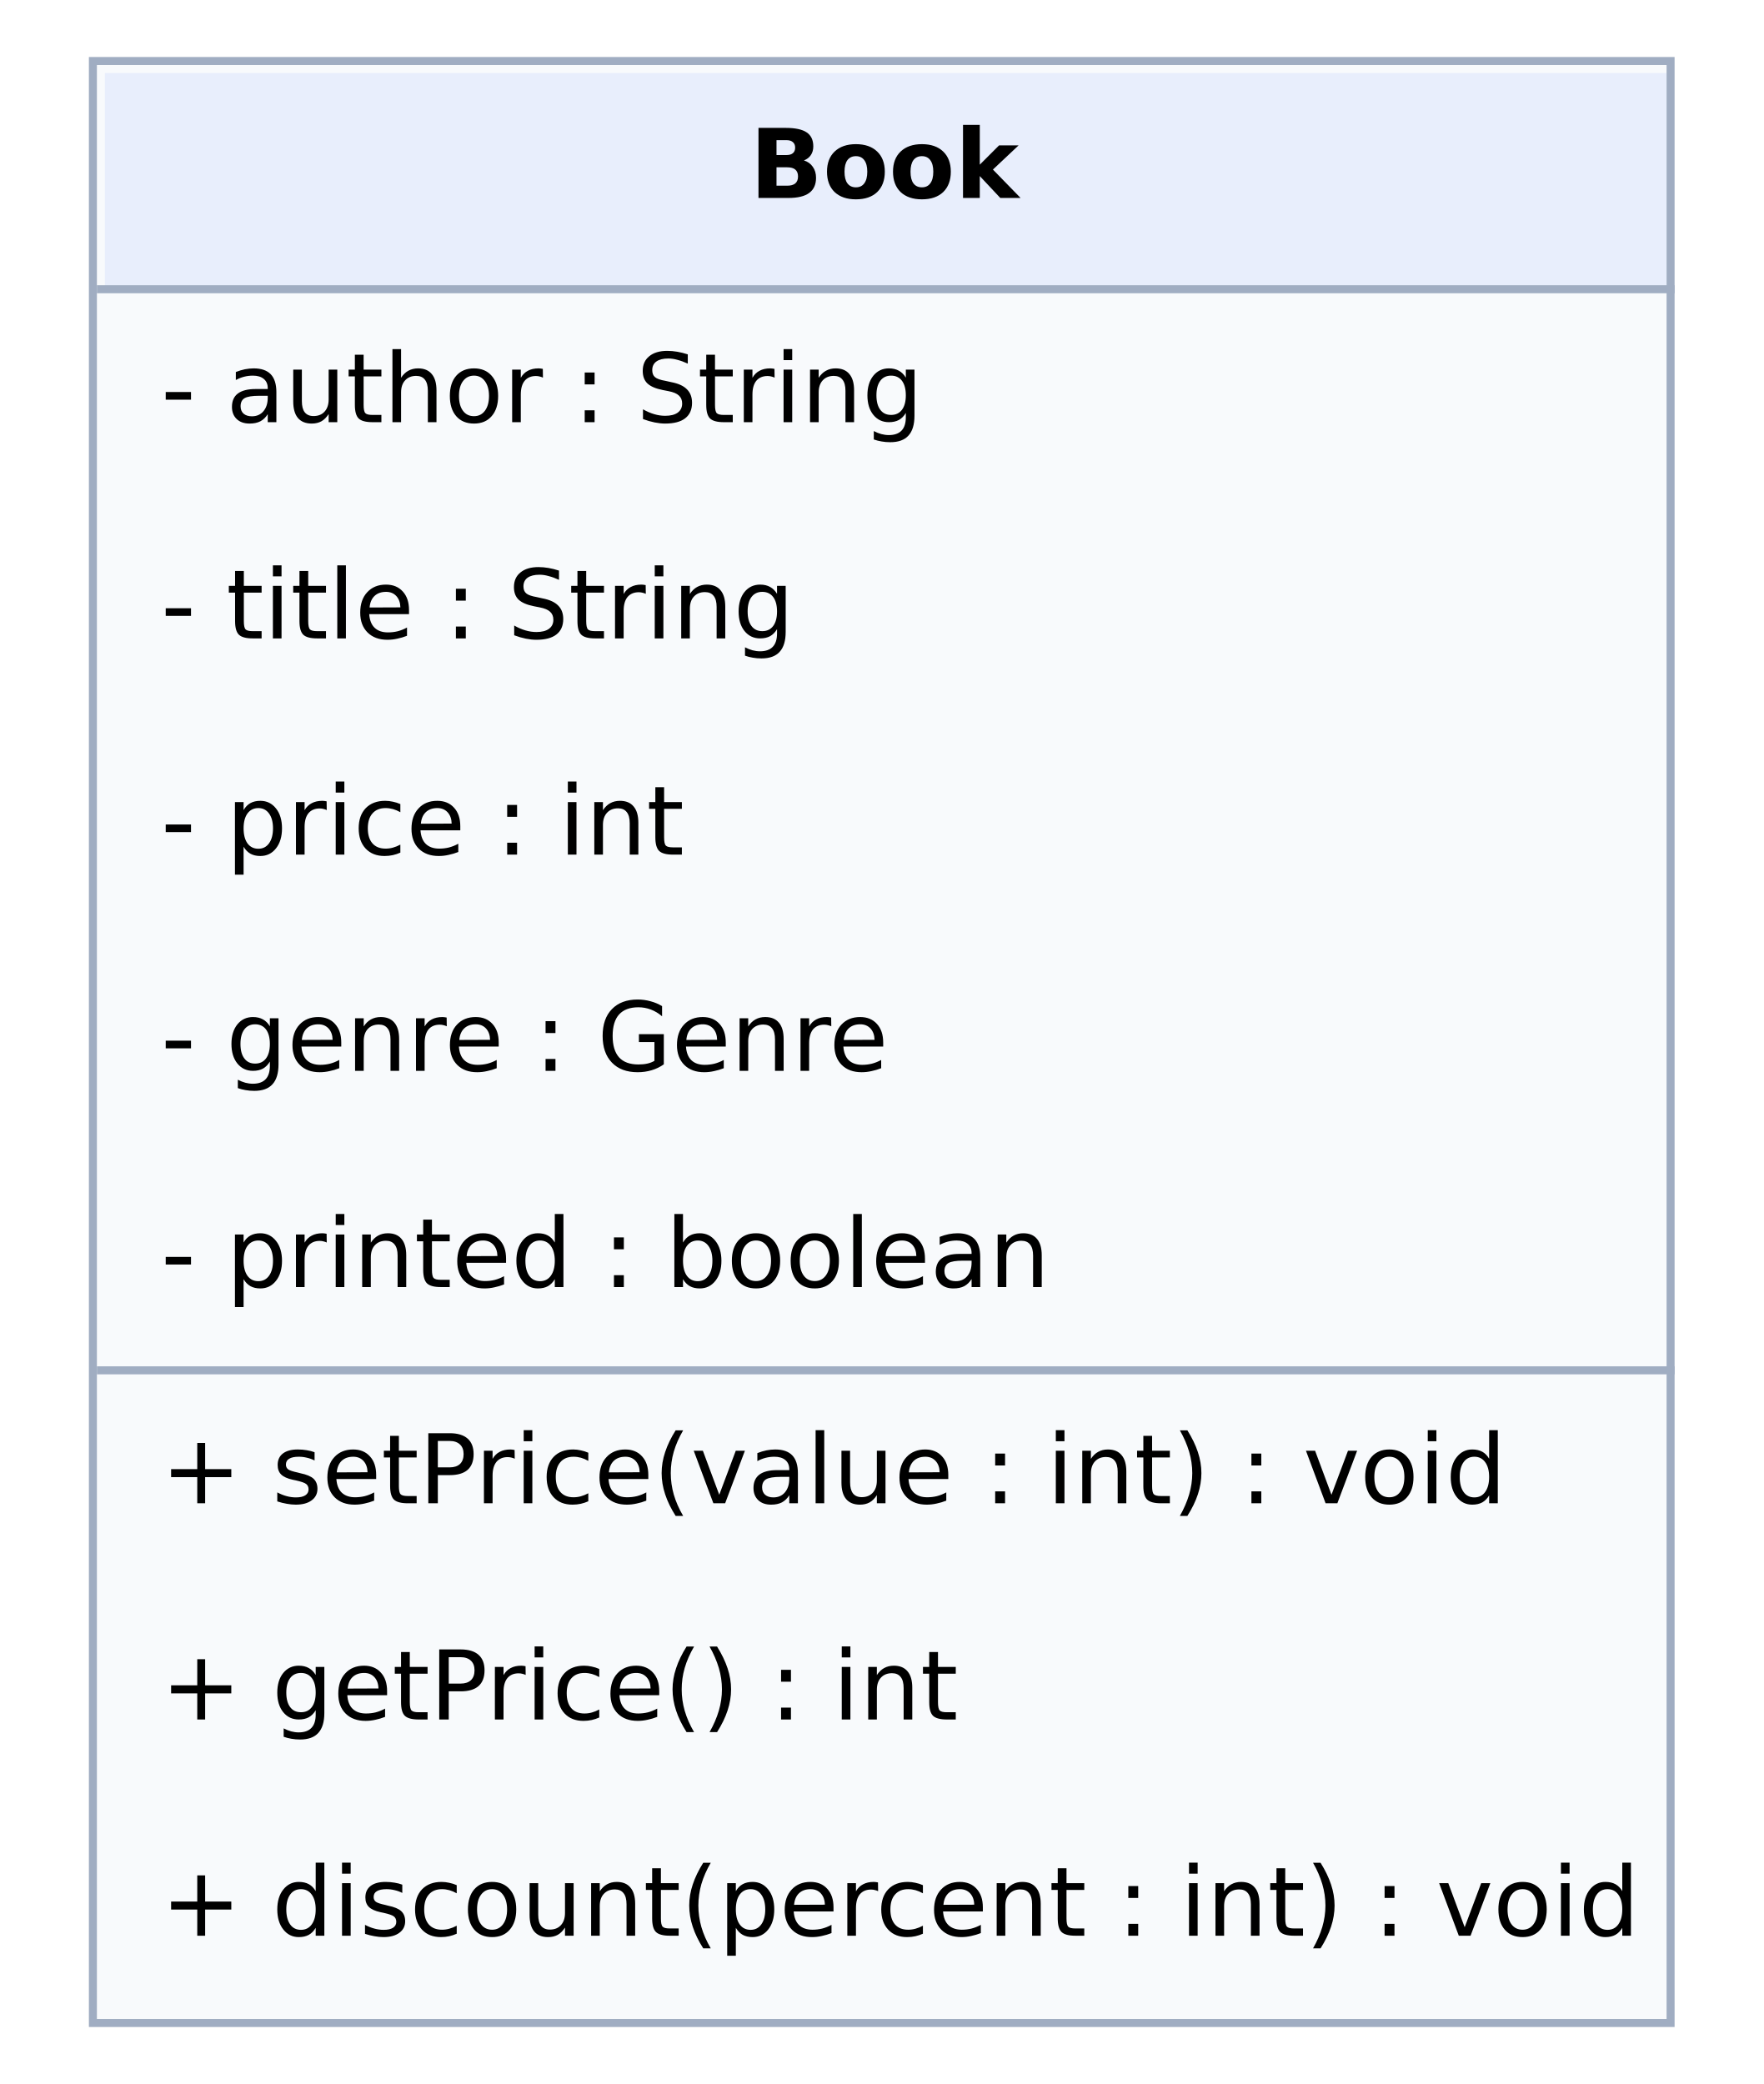
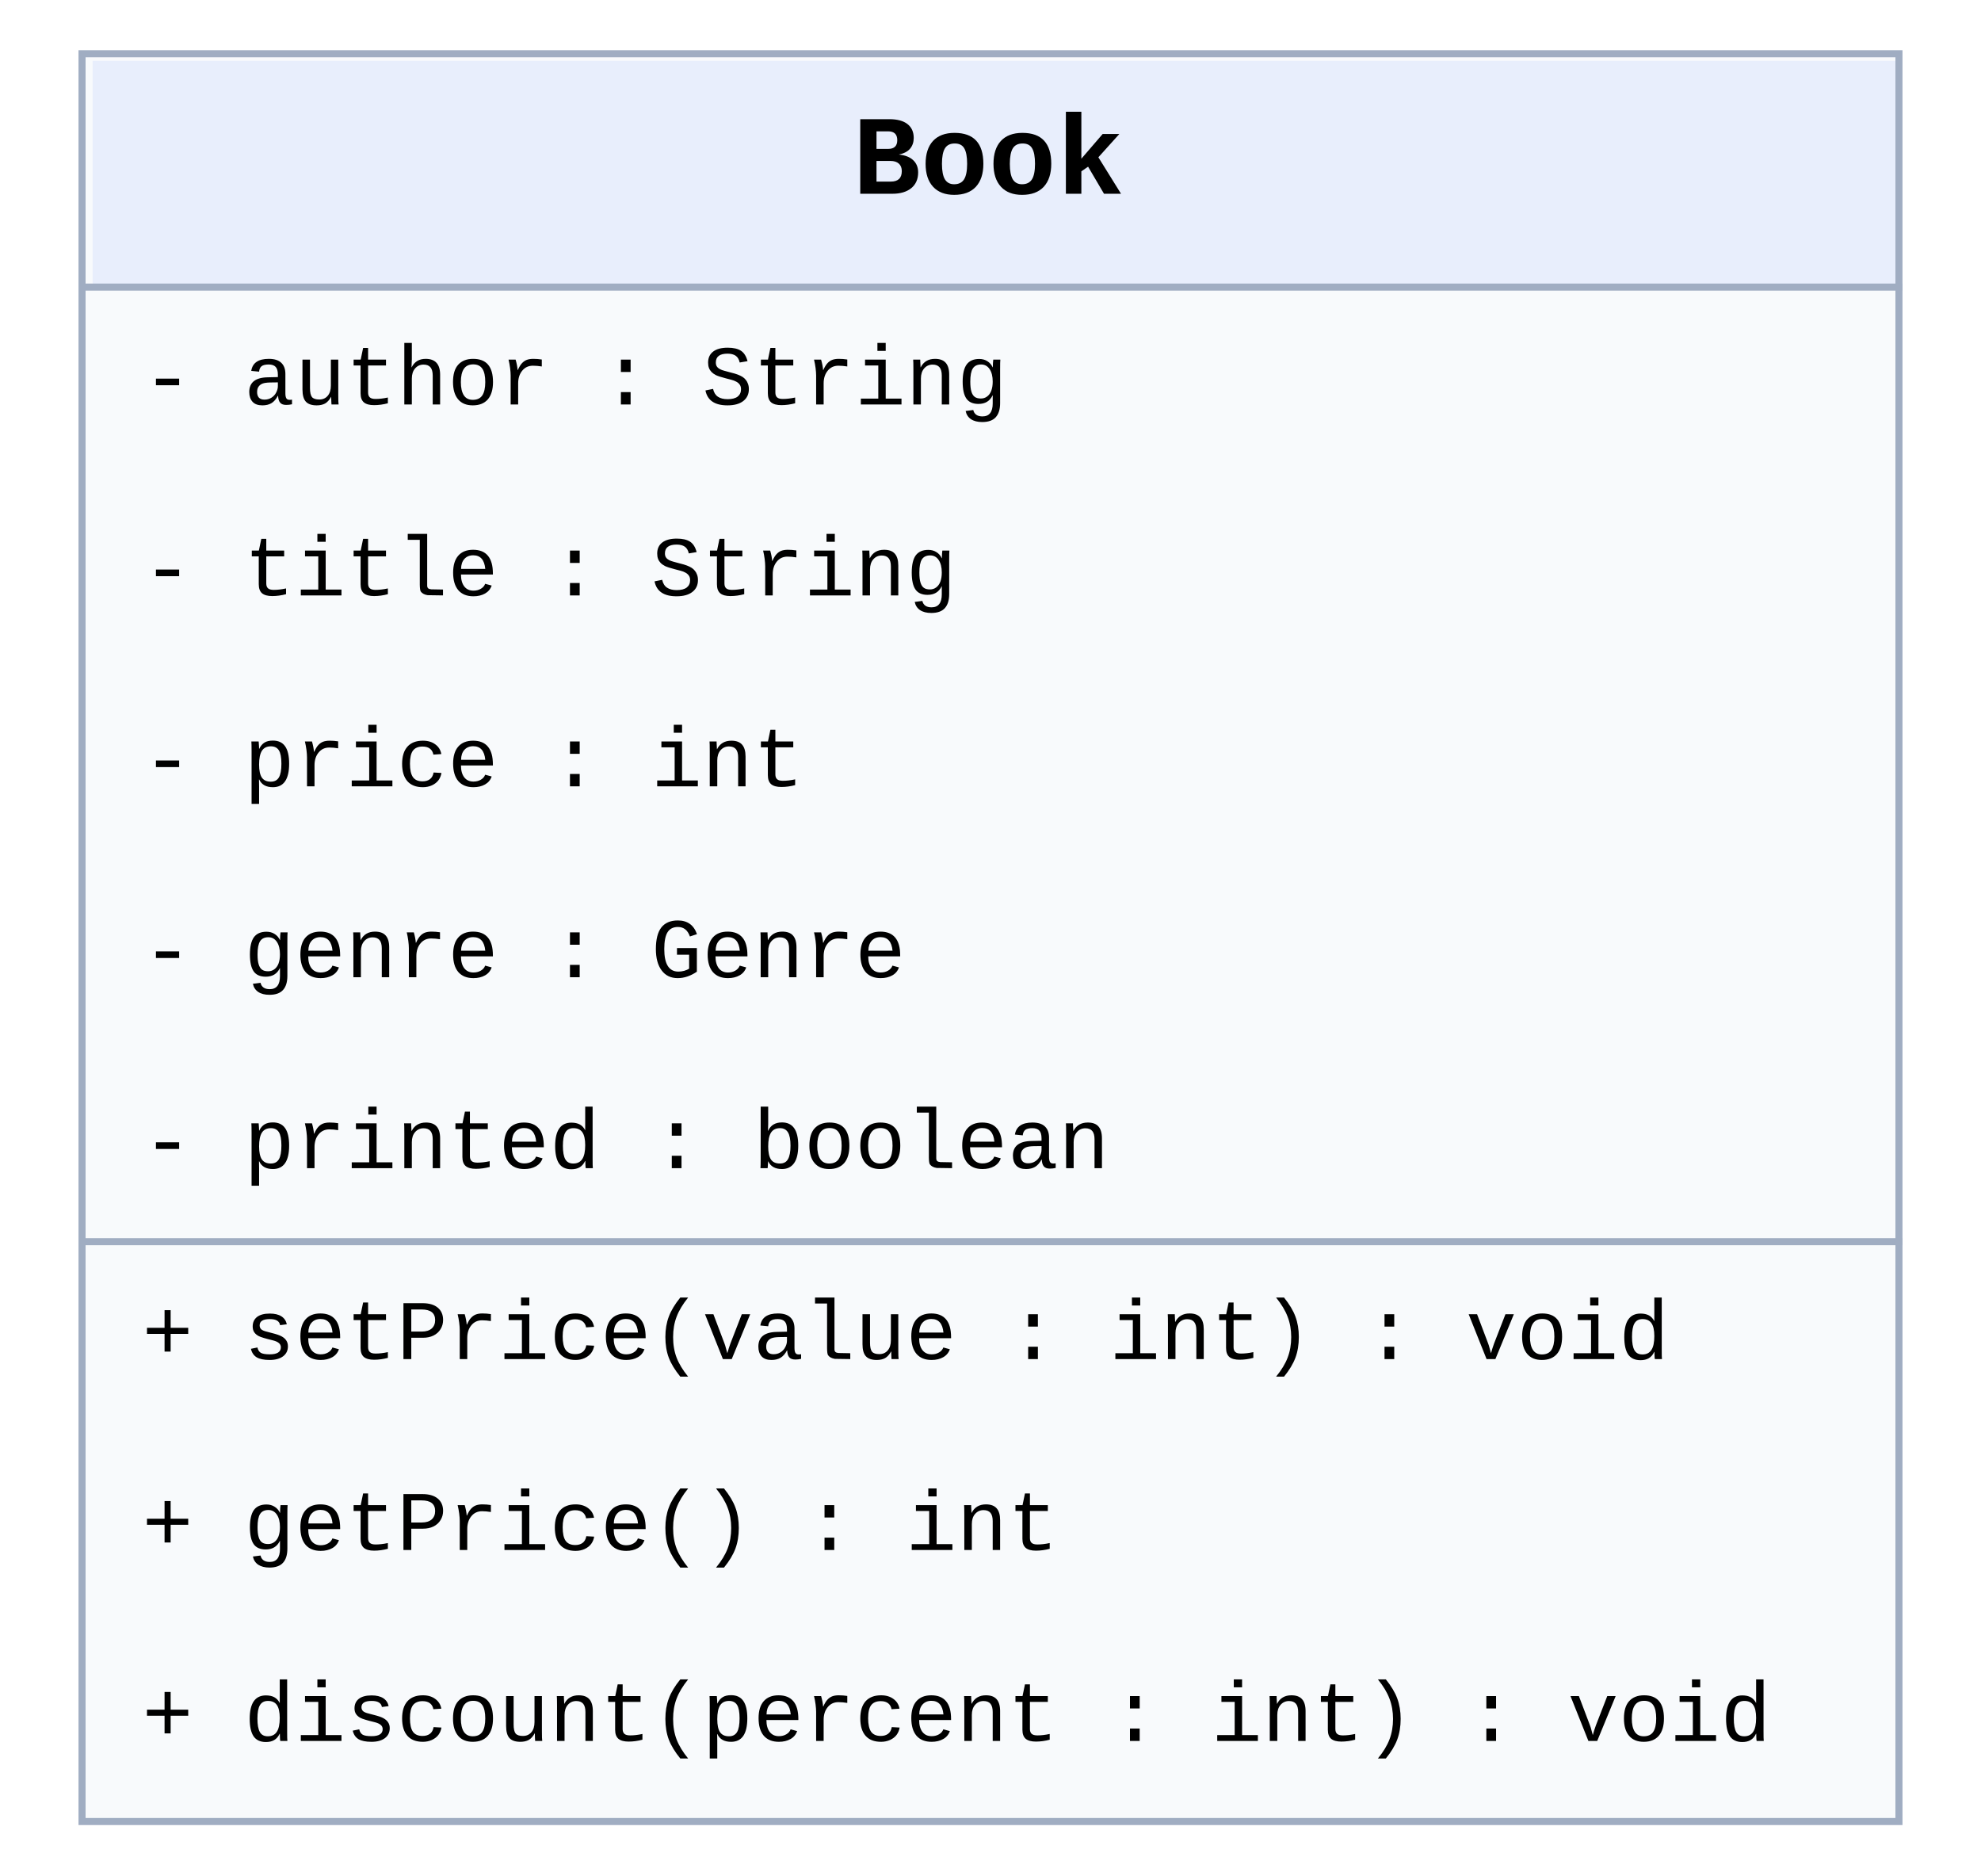
- <svg xmlns="http://www.w3.org/2000/svg" width="220pt" height="260pt" viewBox="0.00 0.00 220.20 260.20">
-   <g id="graph0" class="graph" transform="scale(1 1) rotate(0) translate(3.6 256.6)">
+ <svg xmlns="http://www.w3.org/2000/svg" width="280pt" height="265pt" viewBox="0.00 0.00 280.20 265.20">
+   <style type="text/css">text { font-family: ui-monospace, "SFMono-Regular", Menlo, Monaco, Consolas, "Liberation Mono", "Microsoft YaHei", "Noto Sans CJK SC", monospace; }</style>
+   <g id="graph0" class="graph" transform="scale(1 1) rotate(0) translate(3.6 261.6)">
    <g id="node1" class="node">
-       <polygon fill="#f8fafc" stroke="transparent" points="8,-4 8,-249 205,-249 205,-4 8,-4" />
-       <polygon fill="#e8eefc" stroke="transparent" points="9.5,-220.5 9.5,-247.5 204.5,-247.5 204.5,-220.5 9.5,-220.5" />
-       <text text-anchor="start" x="90" y="-231.9" font-family="DejaVu Sans" font-weight="bold" font-size="12.00">Book</text>
-       <text text-anchor="start" x="16.5" y="-203.9" font-family="DejaVu Sans" font-size="12.00">- author : String</text>
-       <text text-anchor="start" x="16.5" y="-176.9" font-family="DejaVu Sans" font-size="12.00">- title : String</text>
-       <text text-anchor="start" x="16.5" y="-149.9" font-family="DejaVu Sans" font-size="12.00">- price : int</text>
-       <text text-anchor="start" x="16.5" y="-122.9" font-family="DejaVu Sans" font-size="12.00">- genre : Genre</text>
-       <text text-anchor="start" x="16.5" y="-95.9" font-family="DejaVu Sans" font-size="12.00">- printed : boolean</text>
-       <text text-anchor="start" x="16.5" y="-68.9" font-family="DejaVu Sans" font-size="12.00">+ setPrice(value : int) : void</text>
-       <text text-anchor="start" x="16.5" y="-41.9" font-family="DejaVu Sans" font-size="12.00">+ getPrice() : int</text>
-       <text text-anchor="start" x="16.5" y="-14.9" font-family="DejaVu Sans" font-size="12.00">+ discount(percent : int) : void</text>
-       <polygon fill="#a0adc2" stroke="#a0adc2" points="8.5,-220.5 8.5,-220.5 205.5,-220.5 205.5,-220.5 8.5,-220.5" />
-       <polygon fill="#a0adc2" stroke="#a0adc2" points="8.5,-85.5 8.5,-85.5 205.5,-85.5 205.5,-85.5 8.5,-85.5" />
-       <polygon fill="none" stroke="#a0adc2" points="8,-4 8,-249 205,-249 205,-4 8,-4" />
+       <polygon fill="#f8fafc" stroke="transparent" points="8,-4 8,-254 265,-254 265,-4 8,-4" />
+       <polygon fill="#e8eefc" stroke="transparent" points="9.5,-221 9.5,-253 264.5,-253 264.5,-221 9.5,-221" />
+       <text text-anchor="start" x="117" y="-234.2" font-family="Liberation Mono" font-weight="bold" font-size="16.00">Book</text>
+       <text text-anchor="start" x="16.5" y="-204.4" font-family="Liberation Mono" font-size="12.00">- author : String</text>
+       <text text-anchor="start" x="16.5" y="-177.4" font-family="Liberation Mono" font-size="12.00">- title : String</text>
+       <text text-anchor="start" x="16.5" y="-150.4" font-family="Liberation Mono" font-size="12.00">- price : int</text>
+       <text text-anchor="start" x="16.5" y="-123.4" font-family="Liberation Mono" font-size="12.00">- genre : Genre</text>
+       <text text-anchor="start" x="16.5" y="-96.4" font-family="Liberation Mono" font-size="12.00">- printed : boolean</text>
+       <text text-anchor="start" x="16.5" y="-69.4" font-family="Liberation Mono" font-size="12.00">+ setPrice(value : int) : void</text>
+       <text text-anchor="start" x="16.5" y="-42.4" font-family="Liberation Mono" font-size="12.00">+ getPrice() : int</text>
+       <text text-anchor="start" x="16.5" y="-15.4" font-family="Liberation Mono" font-size="12.00">+ discount(percent : int) : void</text>
+       <polygon fill="#a0adc2" stroke="#a0adc2" points="8.5,-221 8.5,-221 265.5,-221 265.5,-221 8.5,-221" />
+       <polygon fill="#a0adc2" stroke="#a0adc2" points="8.5,-86 8.5,-86 265.5,-86 265.5,-86 8.5,-86" />
+       <polygon fill="none" stroke="#a0adc2" points="8,-4 8,-254 265,-254 265,-4 8,-4" />
    </g>
  </g>
</svg>
